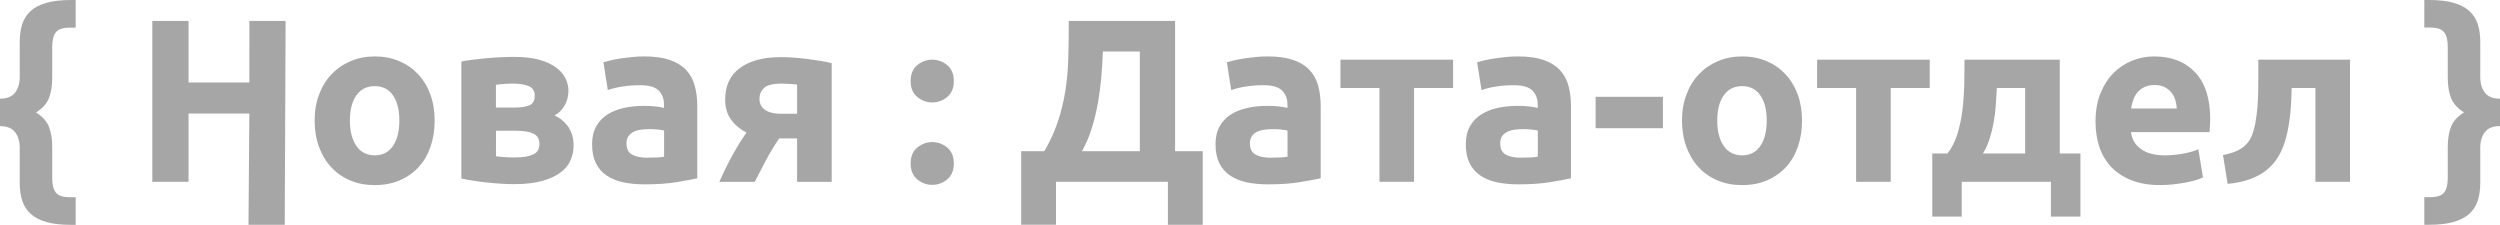
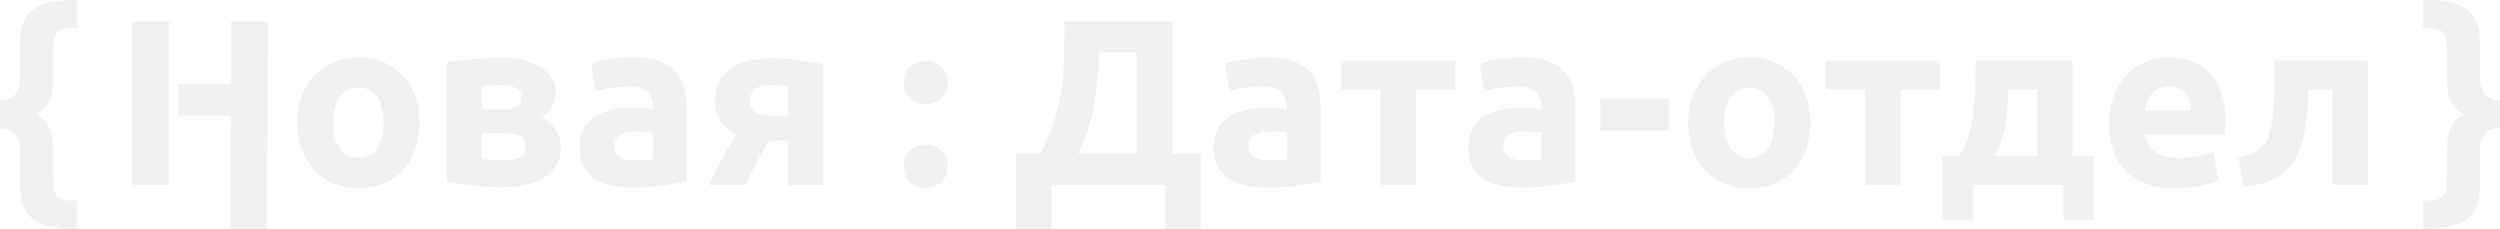
- <svg xmlns="http://www.w3.org/2000/svg" version="1.1" id="logo" x="0px" y="0px" viewBox="0 0 6992.3 628.6" style="enable-background:new 0 0 6992.3 628.6;" xml:space="preserve">
+ <svg xmlns="http://www.w3.org/2000/svg" version="1.1" id="logo" x="0px" y="0px" viewBox="0 0 6874.1 628.6" style="enable-background:new 0 0 6874.1 628.6;" xml:space="preserve">
  <style type="text/css">
- 	.st0{fill:#A6A6A6;}
+ 	.st0{fill:#F0F1F2;}
</style>
-   <path id="logoPath" class="st0" d="M2258.7,165c-13-1.7-26.1-3-39.3-3.9c-13.2-0.9-25.2-1.3-36-1.3c-48.5,0-86.5,10.2-114,30.5  c-27.5,20.4-41.2,49.6-41.2,87.7c0,22.5,5.4,41.3,16.2,56.2c10.8,14.9,25.3,27.2,43.5,36.7c-12.2,16.9-24.7,37-37.7,60.4  s-25.7,49.2-38.3,77.3h99c10-19.5,20.4-39.5,31.3-60.1c10.9-20.6,23.3-41.1,37.2-61.4h50v121.5h96.8V176.7  c-8.2-2.2-18.3-4.2-30.2-6.2C2284.1,168.6,2271.7,166.7,2258.7,165z M2182.6,318.1c-6.9,0-13.9-0.6-20.8-1.9  c-6.9-1.3-13.2-3.6-18.8-6.8c-5.6-3.3-10.1-7.6-13.6-13c-3.5-5.4-5.2-12-5.2-19.8c0-12.5,4.3-22.8,13-30.8c8.6-8,24.9-12,48.7-12  c6.5,0,14.3,0.4,23.4,1c9.1,0.6,15.8,1.2,20.1,1.6l0,81.7H2182.6z M2667.8,457.2c0,19.5-6.2,34.3-18.5,44.5S2623,517,2607.4,517  s-29.5-5.1-41.9-15.3c-12.4-10.2-18.5-25-18.5-44.5s6.2-34.3,18.5-44.5s26.3-15.3,41.9-15.3c15.6,0,29.6,5.1,41.9,15.3  C2661.6,422.9,2667.8,437.7,2667.8,457.2z M697.5,58.5h101.3l-2.4,570.2H695l2.4-311.1H527.3v190.9H426v-450h101.3v172.1h170.1  L697.5,58.5z M1169.1,207.2c-14.7-15.6-32.3-27.7-52.9-36.4s-43.2-13-67.9-13c-24.2,0-46.6,4.3-67.2,13s-38.4,20.8-53.3,36.4  c-15,15.6-26.7,34.4-35.1,56.5c-8.5,22.1-12.7,46.6-12.7,73.4s4.1,51.4,12.3,73.7c8.2,22.4,19.7,41.4,34.4,57.2s32.3,28,52.9,36.7  c20.5,8.7,43.4,13,68.5,13c25.6,0,48.6-4.3,69.2-13c20.5-8.7,38.2-20.9,52.9-36.7c14.7-15.8,26-34.9,33.8-57.2  c7.8-22.3,11.7-46.9,11.7-73.7c0-26.9-4.1-51.3-12.2-73.4C1195.3,241.6,1183.8,222.8,1169.1,207.2z M1099.1,408.2  c-11.9,17.5-28.9,26.3-51,26.3s-39.2-8.8-51.3-26.3c-12.1-17.5-18.2-41.2-18.2-71.1c0-29.9,6.1-53.4,18.2-70.5  c12.1-17.1,29.2-25.7,51.3-25.7s39.1,8.6,51,25.7c11.9,17.1,17.9,40.6,17.9,70.5C1117,366.9,1111,390.6,1099.1,408.2z M198.7,0h13  v77.3h-16.2c-19.5,0-32.6,4.3-39.3,13s-10.1,22.1-10.1,40.3V217c0,22.5-3,41.6-9.1,57.2c-6.1,15.6-18.2,29-36.4,40.3  c18.2,11.3,30.3,24.7,36.4,40.3c6.1,15.6,9.1,34.6,9.1,57.1v86.4c0,18.2,3.3,31.6,10.1,40.3c6.7,8.7,19.8,13,39.3,13h16.2v77.3h-13  c-27.3,0-50.1-2.6-68.5-7.8S97.1,608.3,86,598.4c-11-10-18.9-22.2-23.7-36.7s-7.1-31.1-7.1-49.7v-98.1c0-18.2-4.3-32.9-13-44.2  c-8.7-11.3-22.7-16.9-42.2-16.9V276c19.5,0,33.5-5.6,42.2-16.9s13-26,13-44.2v-98.1c0-18.6,2.4-35.2,7.1-49.7  C67.1,52.7,75,40.5,86,30.5S111.8,13,130.2,7.8C148.6,2.6,171.4,0,198.7,0z M1918.7,195.4c-11.5-12.1-26.8-21.4-45.8-27.9  c-19-6.4-42.8-9.7-71.4-9.7c-11.3,0-22.4,0.6-33.6,1.7c-11,1.1-21.5,2.4-31.5,3.9s-19.2,3.3-27.6,5.2c-8.4,1.9-15.5,3.8-21.1,5.5  L1700,252c11.7-4.4,25.6-7.7,41.6-10.1c16-2.4,32.2-3.6,48.7-3.6c24.7,0,42,4.9,52,14.9c9.9,10,14.9,23.2,14.9,39.6v9.1  c-6.1-1.7-14-3.1-23.7-4.2c-9.7-1.1-20.8-1.6-33.4-1.6c-18.6,0-36.6,1.8-53.9,5.5c-17.3,3.7-32.7,9.7-46.1,17.9  s-24.1,19.3-32.1,33.1c-8,13.9-12,30.8-12,50.7c0,20.8,3.5,38.3,10.4,52.6c6.9,14.2,16.9,25.8,29.9,34.7s28.4,15.3,46.4,19.2  c18,3.9,38,5.8,60.1,5.8c35,0,64.9-2.1,89.6-6.2c24.7-4.1,43.9-7.7,57.8-10.7V297.4c0-21.2-2.3-40.5-7.1-57.8  C1938.3,222.2,1930.2,207.5,1918.7,195.4z M1857.4,438.4c-5.2,0.9-12.1,1.6-20.8,2c-8.7,0.4-17.8,0.6-27.3,0.6  c-17.8,0-31.7-3-41.8-8.8c-10.2-5.8-15.3-16.3-15.3-31.5c0-7.8,1.7-14.3,5.2-19.5s8.2-9.3,14.3-12.3c6.1-3.1,13.1-5.1,21.1-6.2  c8.1-1.1,16.6-1.6,25.7-1.6c6.5,0,13.6,0.4,21.4,1.3c7.8,0.9,13.6,1.7,17.5,2.6V438.4z M1586.7,351c-5.2-6.7-10.9-12.4-17.2-17.2  c-6.3-4.7-12.4-8.4-18.5-11c11.2-5.7,20.5-14.7,27.9-27.3c7.3-12.6,11-26.4,11-41.6c0-11.3-2.6-22.5-7.8-33.8  c-5.2-11.2-13.8-21.4-25.7-30.5c-12-9.1-27.5-16.5-46.8-22.1c-19.3-5.6-43-8.4-71.1-8.4c-12.2,0-25.2,0.4-39,1  c-13.8,0.6-27.5,1.6-40.9,2.9s-26.1,2.7-38,4.2c-11.9,1.5-22,3.2-30.2,4.9v327.3c8.2,1.7,18.3,3.6,30.2,5.5  c11.9,1.9,24.6,3.7,38,5.2s27,2.7,40.9,3.6c13.9,0.9,26.9,1.3,39,1.3c31.1,0,57.3-3,78.8-9.2c21.2-6,38.3-14,51.3-24  c13-9.9,22.2-21.4,27.6-34.4s8.1-26.4,8.1-40.3c0-12.1-1.7-22.8-4.9-32.1C1596.1,365.7,1591.9,357.7,1586.7,351z M1387.1,237.1  c6.1-0.9,14-1.7,23.7-2.3c9.7-0.7,17.6-1,23.7-1c18.2,0,32.9,2.3,44.2,7.1c11.3,4.7,16.9,13.6,16.9,26.6c0,13.9-4.9,22.9-14.9,27  c-10,4.1-23,6.2-39,6.2l-54.6,0V237.1z M1490.6,432.3c-12.2,5.4-29.1,8.1-50.7,8.1c-8.7,0-18.1-0.4-28.3-1  c-10.2-0.7-18.3-1.4-24.4-2.3l0.1-71.4h56.5c21.2,0,37.4,2.7,48.4,8.1c11.1,5.4,16.6,15.1,16.6,28.9  C1508.8,417,1502.7,426.9,1490.6,432.3z M5761,166.9h-266.4c0,19-0.2,40.7-0.6,64.9c-0.5,24.3-2.1,48.6-4.9,73.1  s-7.6,47.6-14.3,69.5c-6.7,21.9-16.1,40.2-28.2,54.9h-42.2v176.6h82.5v-97.4h249.4v97.4h82.5V429.3H5761V166.9z M5664.2,429.3  h-118.1c7.8-12.6,14-26.4,18.8-41.6c4.8-15.1,8.6-30.6,11.4-46.4c2.8-15.9,4.7-31.9,5.8-48.1s2-31.9,2.9-47.1h79.2V429.3z   M6024.7,157.8c-20.8,0-41,3.9-60.7,11.7c-19.7,7.8-37.1,19.2-52.3,34.4c-15.2,15.1-27.4,34.1-36.7,56.8c-9.4,22.8-14,49.3-14,79.6  c0,25.1,3.6,48.5,10.6,70.2c7.1,21.7,18.2,40.4,33.1,56.2s33.8,28.2,56.5,37.3c22.7,9.1,49.5,13.6,80.2,13.6  c12.1,0,24.3-0.6,36.4-1.9c12.1-1.3,23.5-3,34.1-4.9s20.2-4.2,28.9-6.8c8.7-2.6,15.6-5.2,20.8-7.8l-13-78.6  c-10.8,4.8-24.8,8.8-41.9,12c-17.1,3.3-34.6,4.9-52.3,4.9c-27.7,0-49.8-5.8-66.2-17.5s-25.7-27.5-27.9-47.4h219.5  c0.4-5.2,0.9-11.2,1.3-17.9c0.5-6.7,0.7-12.9,0.7-18.5c0-57.6-14.1-101.2-42.2-130.9C6111.5,172.6,6073.2,157.8,6024.7,157.8z   M6088.3,303.4h-127.8c1.3-8.3,3.4-16.4,6.2-24.4s6.8-15,12-21.1c5.2-6,11.7-10.9,19.5-14.6s17.1-5.5,27.9-5.5  c11.2,0,20.6,1.9,28.2,5.8c7.5,3.9,13.8,8.8,18.8,14.9c4.9,6.1,8.6,13,11,20.8C6086.4,287.1,6087.9,295.1,6088.3,303.4L6088.3,303.4  z M5082.3,166.9h315v79.2h-109.1v262.4h-96.8V246.1h-109.1V166.9z M2667.8,226.7c0,19.5-6.2,34.3-18.5,44.5s-26.3,15.3-41.9,15.3  c-15.6,0-29.5-5.1-41.9-15.3c-12.3-10.2-18.5-25-18.5-44.5s6.2-34.3,18.5-44.5s26.3-15.3,41.9-15.3c15.6,0,29.6,5.1,41.9,15.3  C2661.6,192.3,2667.8,207.2,2667.8,226.7z M6316.3,166.8h256.5v341.6H6476V246.1h-66.3c-0.4,12.6-1,25.9-1.6,39.9  c-0.6,14.1-1.8,28.1-3.6,42.2c-1.7,14.1-4,27.8-6.8,41.2c-2.8,13.4-6.4,26-10.7,37.7c-5.2,13.9-11.8,26.7-19.8,38.6  c-8,11.9-18.2,22.6-30.5,32.1s-27.3,17.4-44.8,23.7c-17.5,6.3-38,10.5-61.4,12.7l-13-80.5c22.1-4.3,39.2-10.5,51.3-18.5  c12.1-8,21.2-18.3,27.3-30.8c4.8-10.8,8.5-23.4,11.4-37.7c2.8-14.3,4.9-29.3,6.2-45.1c1.3-15.8,2.1-31.9,2.3-48.4  c0.2-16.4,0.3-32.2,0.3-47.4V166.8z M4993.5,207.2c-14.7-15.6-32.3-27.7-52.9-36.4s-43.2-13-67.9-13c-24.2,0-46.6,4.3-67.2,13  c-20.6,8.7-38.4,20.8-53.3,36.4c-15,15.6-26.7,34.4-35.1,56.5c-8.5,22.1-12.7,46.6-12.7,73.4s4.1,51.4,12.3,73.7  c8.2,22.4,19.7,41.4,34.4,57.2c14.7,15.8,32.3,28,52.9,36.7c20.5,8.7,43.4,13,68.5,13c25.6,0,48.6-4.3,69.2-13  c20.5-8.7,38.2-20.9,52.9-36.7c14.7-15.8,26-34.9,33.8-57.2c7.8-22.3,11.7-46.9,11.7-73.7c0-26.9-4.1-51.3-12.2-73.4  C5019.7,241.6,5008.2,222.8,4993.5,207.2z M4923.5,408.2c-11.9,17.5-28.9,26.3-51,26.3c-22.1,0-39.2-8.8-51.3-26.3  S4803,367,4803,337.1c0-29.9,6.1-53.4,18.2-70.5c12.1-17.1,29.2-25.7,51.3-25.7s39.1,8.6,51,25.7c11.9,17.1,17.9,40.6,17.9,70.5  C4941.4,366.9,4935.5,390.6,4923.5,408.2z M6992.3,276.1v76.5c-19.5,0-33.6,5.6-42.2,16.9c-8.7,11.3-13,26-13,44.2v98.1  c0,18.6-2.4,35.2-7.1,49.7c-4.8,14.5-12.7,26.7-23.7,36.7c-11,9.9-25.8,17.5-44.2,22.7c-18.4,5.2-41.2,7.8-68.5,7.8h-13v-77.3h16.2  c19.5,0,32.6-4.3,39.3-13c6.7-8.7,10.1-22.1,10.1-40.3v-86.4c0-22.5,3-41.6,9.1-57.1c6.1-15.6,18.2-29,36.4-40.3  c-18.2-11.2-30.3-24.7-36.4-40.3c-6.1-15.6-9.1-34.6-9.1-57.2v-86.4c0-18.2-3.4-31.6-10.1-40.3s-19.8-13-39.3-13h-16.2V0h13  c27.3,0,50.1,2.6,68.5,7.8s33.1,12.8,44.2,22.7c11,10,18.9,22.2,23.7,36.7c4.8,14.5,7.1,31.1,7.1,49.7V215c0,18.2,4.3,32.9,13,44.2  C6958.8,270.5,6972.8,276.1,6992.3,276.1z M3286.6,58.5h-297.4V76c0,32.9-0.5,64.3-1.6,94.2c-1,29.8-3.9,58.9-8.4,87  c-4.6,28.1-11.4,55.8-20.5,83.1c-9.1,27.3-21.7,54.8-37.7,82.5h-64.9v205.8h97.4V508.5h313v120.2h97.4V422.8h-77.3V58.5z   M3188,422.8h-161.7c10.9-19.5,19.9-40.6,27-63.3c7.1-22.7,12.9-46.1,17.2-70.1c4.3-24.1,7.5-48.4,9.7-73.1  c2.1-24.7,3.6-48.7,4.5-72.1H3188V422.8z M3662.4,195.4c-11.5-12.1-26.8-21.4-45.8-27.9c-19-6.4-42.8-9.7-71.4-9.7  c-11.3,0-22.4,0.6-33.6,1.7c-11,1.1-21.5,2.4-31.5,3.9s-19.2,3.3-27.6,5.2c-8.4,1.9-15.5,3.8-21.1,5.5l12.3,77.9  c11.7-4.4,25.6-7.7,41.6-10.1c16-2.4,32.2-3.6,48.7-3.6c24.7,0,42,4.9,52,14.9c9.9,10,14.9,23.2,14.9,39.6v9.1  c-6.1-1.7-14-3.1-23.7-4.2c-9.7-1.1-20.8-1.6-33.4-1.6c-18.6,0-36.6,1.8-53.9,5.5s-32.7,9.7-46.1,17.9  c-13.4,8.2-24.1,19.3-32.1,33.1c-8,13.9-12,30.8-12,50.7c0,20.8,3.5,38.3,10.4,52.6c6.9,14.2,16.9,25.8,29.9,34.7  s28.4,15.3,46.4,19.2c18,3.9,38,5.8,60.1,5.8c35,0,64.9-2.1,89.6-6.2c24.7-4.1,43.9-7.7,57.8-10.7V297.4c0-21.2-2.3-40.5-7.1-57.8  C3682,222.2,3673.9,207.5,3662.4,195.4z M3601.1,438.4c-5.2,0.9-12.1,1.6-20.8,2c-8.7,0.4-17.8,0.6-27.3,0.6  c-17.8,0-31.8-3-41.8-8.8c-10.2-5.8-15.3-16.3-15.3-31.5c0-7.8,1.7-14.3,5.2-19.5s8.2-9.3,14.3-12.3c6.1-3.1,13.1-5.1,21.1-6.2  c8.1-1.1,16.6-1.6,25.7-1.6c6.5,0,13.6,0.4,21.4,1.3c7.8,0.9,13.6,1.7,17.5,2.6V438.4z M4362.4,195.4  c-11.5-12.1-26.8-21.4-45.8-27.9c-19-6.4-42.8-9.7-71.4-9.7c-11.2,0-22.4,0.6-33.6,1.7c-11,1.1-21.5,2.4-31.5,3.9  s-19.2,3.3-27.6,5.2c-8.4,1.9-15.5,3.8-21.1,5.5l12.3,77.9c11.7-4.4,25.6-7.7,41.6-10.1c16-2.4,32.2-3.6,48.7-3.6  c24.7,0,42,4.9,52,14.9c9.9,10,14.9,23.2,14.9,39.6v9.1c-6.1-1.7-14-3.1-23.7-4.2c-9.7-1.1-20.8-1.6-33.4-1.6  c-18.6,0-36.6,1.8-53.9,5.5c-17.3,3.7-32.7,9.7-46.1,17.9s-24.1,19.3-32.1,33.1c-8,13.9-12,30.8-12,50.7c0,20.8,3.5,38.3,10.4,52.6  c6.9,14.2,16.9,25.8,29.9,34.7s28.4,15.3,46.4,19.2c18,3.9,38,5.8,60.1,5.8c35,0,64.9-2.1,89.6-6.2c24.7-4.1,43.9-7.7,57.8-10.7  V297.4c0-21.2-2.3-40.5-7.1-57.8C4382,222.2,4373.9,207.5,4362.4,195.4z M4301.1,438.4c-5.2,0.9-12.1,1.6-20.8,2  c-8.7,0.4-17.8,0.6-27.3,0.6c-17.7,0-31.7-3-41.8-8.8c-10.2-5.8-15.3-16.3-15.3-31.5c0-7.8,1.7-14.3,5.2-19.5s8.2-9.3,14.3-12.3  c6.1-3.1,13.1-5.1,21.1-6.2c8.1-1.1,16.6-1.6,25.7-1.6c6.5,0,13.6,0.4,21.4,1.3c7.8,0.9,13.6,1.7,17.5,2.6V438.4z M4064.1,166.9  l0,79.2H3955v262.4h-96.8V246.1h-109.1v-79.2H4064.1z M4462.8,270.8h188.3v87.7h-188.3V270.8z" />
+   <g>
+     <polygon class="st0" points="464.9,230.6 464.9,214.1 464.9,58.5 363.6,58.5 363.6,508.5 464.9,508.5 464.9,343.6 464.9,317.6  " />
+     <path class="st0" d="M130.2,7.8C111.8,13,97,20.5,86,30.5S67.1,52.7,62.3,67.1c-4.7,14.5-7.1,31.1-7.1,49.7v98.1   c0,18.2-4.3,32.9-13,44.2C33.5,270.4,19.5,276,0,276v76.8c19.5,0,33.5,5.6,42.2,16.9s13,26,13,44.2V512c0,18.6,2.3,35.2,7.1,49.7   S75,588.4,86,598.4c11.1,9.9,25.8,17.5,44.2,22.7s41.2,7.8,68.5,7.8h13v-77.3h-16.2c-19.5,0-32.6-4.3-39.3-13   c-6.8-8.7-10.1-22.1-10.1-40.3v-86.4c0-22.5-3-41.5-9.1-57.1s-18.2-29-36.4-40.3c18.2-11.3,30.3-24.7,36.4-40.3   c6.1-15.6,9.1-34.7,9.1-57.2v-86.4c0-18.2,3.4-31.6,10.1-40.3c6.7-8.7,19.8-13,39.3-13h16.2V0h-13C171.4,0,148.6,2.6,130.2,7.8z" />
+     <path class="st0" d="M2196.3,165c-13-1.7-26.1-3-39.3-3.9s-25.2-1.3-36-1.3c-48.5,0-86.5,10.2-114,30.5   c-27.5,20.4-41.2,49.6-41.2,87.7c0,22.5,5.4,41.3,16.2,56.2c10.8,14.9,25.3,27.2,43.5,36.7c-12.2,16.9-24.7,37-37.7,60.4   s-25.7,49.2-38.3,77.3h99c10-19.5,20.4-39.5,31.3-60.1c10.9-20.6,23.3-41.1,37.2-61.4h50v121.5h96.8V176.7   c-8.2-2.2-18.3-4.2-30.2-6.2C2221.8,168.6,2209.3,166.7,2196.3,165z M2167,318.1h-46.8l0,0c-6.9,0-13.9-0.6-20.8-1.9   c-6.9-1.3-13.2-3.6-18.8-6.8c-5.6-3.3-10.1-7.6-13.6-13s-5.2-12-5.2-19.8c0-12.5,4.3-22.8,13-30.8c8.6-8,24.9-12,48.7-12   c6.5,0,14.3,0.4,23.4,1c9.1,0.6,15.8,1.2,20.1,1.6L2167,318.1L2167,318.1z" />
+     <path class="st0" d="M1106.8,207.2c-14.7-15.6-32.3-27.7-52.9-36.4s-43.2-13-67.9-13c-24.2,0-46.6,4.3-67.2,13   s-38.4,20.8-53.3,36.4c-15,15.6-26.7,34.4-35.1,56.5c-8.5,22.1-12.7,46.6-12.7,73.4s4.1,51.4,12.3,73.7   c8.2,22.4,19.7,41.4,34.4,57.2c14.7,15.8,32.3,28,52.9,36.7c20.5,8.7,43.4,13,68.5,13c25.6,0,48.6-4.3,69.2-13   c20.5-8.7,38.2-20.9,52.9-36.7c14.7-15.8,26-34.9,33.8-57.2s11.7-46.9,11.7-73.7c0-26.9-4.1-51.3-12.2-73.4   C1133,241.6,1121.5,222.8,1106.8,207.2z M1036.8,408.2c-11.9,17.5-28.9,26.3-51,26.3s-39.2-8.8-51.3-26.3s-18.2-41.2-18.2-71.1   s6.1-53.4,18.2-70.5c12.1-17.1,29.2-25.7,51.3-25.7s39.1,8.6,51,25.7s17.9,40.6,17.9,70.5C1054.7,366.9,1048.7,390.6,1036.8,408.2z   " />
+     <path class="st0" d="M2586.9,412.7c-12.3-10.2-26.3-15.3-41.9-15.3c-15.6,0-29.6,5.1-41.9,15.3s-18.5,25-18.5,44.5   s6.1,34.3,18.5,44.5s26.3,15.3,41.9,15.3s29.6-5.1,41.9-15.3s18.5-25,18.5-44.5S2599.2,422.9,2586.9,412.7z" />
+     <path class="st0" d="M1524.3,351c-5.2-6.7-10.9-12.4-17.2-17.2c-6.3-4.7-12.4-8.4-18.5-11c11.2-5.7,20.5-14.7,27.9-27.3   c7.3-12.6,11-26.4,11-41.6c0-11.3-2.6-22.5-7.8-33.8c-5.2-11.2-13.8-21.4-25.7-30.5c-12-9.1-27.5-16.5-46.8-22.1s-43-8.4-71.1-8.4   c-12.2,0-25.2,0.4-39,1s-27.5,1.6-40.9,2.9s-26.1,2.7-38,4.2s-22,3.2-30.2,4.9v327.3c8.2,1.7,18.3,3.6,30.2,5.5   c11.9,1.9,24.6,3.7,38,5.2s27,2.7,40.9,3.6c13.9,0.9,26.9,1.3,39,1.3c31.1,0,57.3-3,78.8-9.2c21.2-6,38.3-14,51.3-24   c13-9.9,22.2-21.4,27.6-34.4s8.1-26.4,8.1-40.3c0-12.1-1.7-22.8-4.9-32.1C1533.8,365.7,1529.6,357.7,1524.3,351z M1324.7,237.1   L1324.7,237.1c6.1-0.9,14-1.7,23.7-2.3c9.7-0.7,17.6-1,23.7-1c18.2,0,32.9,2.3,44.2,7.1c11.3,4.7,16.9,13.6,16.9,26.6   c0,13.9-4.9,22.9-14.9,27s-23,6.2-39,6.2h-54.6L1324.7,237.1L1324.7,237.1z M1428.2,432.3c-12.2,5.4-29.1,8.1-50.7,8.1   c-8.7,0-18.1-0.4-28.3-1c-10.2-0.7-18.3-1.4-24.4-2.3l0.1-71.4h56.5c21.2,0,37.4,2.7,48.4,8.1c11.1,5.4,16.6,15.1,16.6,28.9   C1446.5,417,1440.3,426.9,1428.2,432.3z" />
+     <polygon class="st0" points="635,230.6 490.3,230.6 490.3,317.6 635,317.6 632.6,628.7 734,628.7 736.4,58.5 635.1,58.5  " />
+     <path class="st0" d="M1856.3,195.4c-11.5-12.1-26.8-21.4-45.8-27.9c-19-6.4-42.8-9.7-71.4-9.7c-11.3,0-22.4,0.6-33.6,1.7   c-11,1.1-21.5,2.4-31.5,3.9s-19.2,3.3-27.6,5.2s-15.5,3.8-21.1,5.5l12.3,77.9c11.7-4.4,25.6-7.7,41.6-10.1   c16-2.4,32.2-3.6,48.7-3.6c24.7,0,42,4.9,52,14.9c9.9,10,14.9,23.2,14.9,39.6v9.1c-6.1-1.7-14-3.1-23.7-4.2s-20.8-1.6-33.4-1.6   c-18.6,0-36.6,1.8-53.9,5.5s-32.7,9.7-46.1,17.9c-13.4,8.2-24.1,19.3-32.1,33.1c-8,13.9-12,30.8-12,50.7c0,20.8,3.5,38.3,10.4,52.6   c6.9,14.2,16.9,25.8,29.9,34.7s28.4,15.3,46.4,19.2c18,3.9,38,5.8,60.1,5.8c35,0,64.9-2.1,89.6-6.2s43.9-7.7,57.8-10.7V297.4   c0-21.2-2.3-40.5-7.1-57.8C1876,222.2,1867.8,207.5,1856.3,195.4z M1774.2,440.4c-8.7,0.4-17.8,0.6-27.3,0.6   c-17.8,0-31.7-3-41.8-8.8c-10.2-5.8-15.3-16.3-15.3-31.5c0-7.8,1.7-14.3,5.2-19.5s8.2-9.3,14.3-12.3c6.1-3.1,13.1-5.1,21.1-6.2   c8.1-1.1,16.6-1.6,25.7-1.6c6.5,0,13.6,0.4,21.4,1.3s13.6,1.7,17.5,2.6v73.4l0,0C1789.9,439.3,1783,440,1774.2,440.4z" />
+     <path class="st0" d="M5698.6,166.9h-266.4c0,19-0.2,40.7-0.6,64.9c-0.5,24.3-2.1,48.6-4.9,73.1s-7.6,47.6-14.3,69.5   c-6.7,21.9-16.1,40.2-28.2,54.9H5342v176.6h82.5v-97.4h249.4v97.4h82.5V429.3h-57.8V166.9z M5483.8,429.3   c7.8-12.6,14-26.4,18.8-41.6c4.8-15.1,8.6-30.6,11.4-46.4c2.8-15.9,4.7-31.9,5.8-48.1s2-31.9,2.9-47.1h79.2v183.2H5483.8z" />
+     <polygon class="st0" points="5019.9,246.1 5129,246.1 5129,508.5 5225.8,508.5 5225.8,246.1 5334.9,246.1 5334.9,166.9    5019.9,166.9  " />
+     <path class="st0" d="M5962.4,157.8c-20.8,0-41,3.9-60.7,11.7s-37.1,19.2-52.3,34.4c-15.2,15.1-27.4,34.1-36.7,56.8   c-9.4,22.8-14,49.3-14,79.6c0,25.1,3.6,48.5,10.6,70.2c7.1,21.7,18.2,40.4,33.1,56.2c14.9,15.8,33.8,28.2,56.5,37.3   s49.5,13.6,80.2,13.6c12.1,0,24.3-0.6,36.4-1.9c12.1-1.3,23.5-3,34.1-4.9s20.2-4.2,28.9-6.8c8.7-2.6,15.6-5.2,20.8-7.8l-13-78.6   c-10.8,4.8-24.8,8.8-41.9,12c-17.1,3.3-34.6,4.9-52.3,4.9c-27.7,0-49.8-5.8-66.2-17.5s-25.7-27.5-27.9-47.4h219.5   c0.4-5.2,0.9-11.2,1.3-17.9c0.5-6.7,0.7-12.9,0.7-18.5c0-57.6-14.1-101.2-42.2-130.9S6010.9,157.8,5962.4,157.8z M5898.1,303.4   c1.3-8.3,3.4-16.4,6.2-24.4s6.8-15,12-21.1c5.2-6,11.7-10.9,19.5-14.6s17.1-5.5,27.9-5.5c11.2,0,20.6,1.9,28.2,5.8   c7.5,3.9,13.8,8.8,18.8,14.9c4.9,6.1,8.6,13,11,20.8c2.3,7.8,3.8,15.8,4.2,24.1H5898.1z" />
+     <path class="st0" d="M2586.9,182.2c-12.3-10.2-26.3-15.3-41.9-15.3c-15.6,0-29.6,5.1-41.9,15.3s-18.5,25-18.5,44.5   s6.2,34.3,18.5,44.5c12.4,10.2,26.3,15.3,41.9,15.3c15.6,0,29.6-5.1,41.9-15.3s18.5-25,18.5-44.5S2599.2,192.3,2586.9,182.2z" />
+     <path class="st0" d="M6831.9,259.2c-8.7-11.3-13-26-13-44.2v-98.1c0-18.6-2.3-35.2-7.1-49.7c-4.8-14.5-12.7-26.7-23.7-36.7   c-11.1-9.9-25.8-17.5-44.2-22.7S6702.7,0,6675.4,0h-13v77.1h16.2c19.5,0,32.6,4.3,39.3,13s10.1,22.1,10.1,40.3v86.4   c0,22.6,3,41.6,9.1,57.2s18.2,29.1,36.4,40.3c-18.2,11.3-30.3,24.7-36.4,40.3c-6.1,15.5-9.1,34.6-9.1,57.1v86.4   c0,18.2-3.4,31.6-10.1,40.3s-19.8,13-39.3,13h-16.2v77.3h13c27.3,0,50.1-2.6,68.5-7.8s33.2-12.8,44.2-22.7   c11-10,18.9-22.2,23.7-36.7c4.7-14.5,7.1-31.1,7.1-49.7v-98.1c0-18.2,4.3-32.9,13-44.2c8.6-11.3,22.7-16.9,42.2-16.9v-76.5   C6854.6,276.1,6840.6,270.5,6831.9,259.2z" />
+     <path class="st0" d="M4931.1,207.2c-14.7-15.6-32.3-27.7-52.9-36.4s-43.2-13-67.9-13c-24.2,0-46.6,4.3-67.2,13   s-38.4,20.8-53.3,36.4c-15,15.6-26.7,34.4-35.1,56.5c-8.5,22.1-12.7,46.6-12.7,73.4s4.1,51.4,12.3,73.7   c8.2,22.4,19.7,41.4,34.4,57.2c14.7,15.8,32.3,28,52.9,36.7c20.5,8.7,43.4,13,68.5,13c25.6,0,48.6-4.3,69.2-13   c20.5-8.7,38.2-20.9,52.9-36.7c14.7-15.8,26-34.9,33.8-57.2s11.7-46.9,11.7-73.7c0-26.9-4.1-51.3-12.2-73.4   C4957.4,241.6,4945.9,222.8,4931.1,207.2z M4861.1,408.2c-11.9,17.5-28.9,26.3-51,26.3s-39.2-8.8-51.3-26.3s-18.2-41.2-18.2-71.1   s6.1-53.4,18.2-70.5s29.2-25.7,51.3-25.7s39.1,8.6,51,25.7s17.9,40.6,17.9,70.5C4879,366.9,4873.1,390.6,4861.1,408.2z" />
+     <path class="st0" d="M6253.9,205.8c0,15.2-0.1,31-0.3,47.4c-0.2,16.5-1,32.6-2.3,48.4s-3.4,30.8-6.2,45.1   c-2.9,14.3-6.6,26.9-11.4,37.7c-6.1,12.5-15.2,22.8-27.3,30.8c-12.1,8-29.2,14.2-51.3,18.5l13,80.5c23.4-2.2,43.9-6.4,61.4-12.7   c17.5-6.3,32.5-14.2,44.8-23.7s22.5-20.2,30.5-32.1s14.6-24.7,19.8-38.6c4.3-11.7,7.9-24.3,10.7-37.7c2.8-13.4,5.1-27.1,6.8-41.2   c1.8-14.1,3-28.1,3.6-42.2c0.6-14,1.2-27.3,1.6-39.9h66.3v262.3h96.8V166.8h-256.5V205.8z" />
+     <path class="st0" d="M3224.2,58.5h-297.4V76c0,32.9-0.5,64.3-1.6,94.2c-1,29.8-3.9,58.9-8.4,87c-4.6,28.1-11.4,55.8-20.5,83.1   s-21.7,54.8-37.7,82.5h-64.9v205.8h97.4V508.5h313v120.2h97.4V422.8h-77.3V58.5z M3125.6,422.8h-161.7c10.9-19.5,19.9-40.6,27-63.3   c7.1-22.7,12.9-46.1,17.2-70.1c4.3-24.1,7.5-48.4,9.7-73.1c2.1-24.7,3.6-48.7,4.5-72.1h103.3V422.8z" />
+     <path class="st0" d="M3600,195.4c-11.5-12.1-26.8-21.4-45.8-27.9c-19-6.4-42.8-9.7-71.4-9.7c-11.3,0-22.4,0.6-33.6,1.7   c-11,1.1-21.5,2.4-31.5,3.9s-19.2,3.3-27.6,5.2c-8.4,1.9-15.5,3.8-21.1,5.5l12.3,77.9c11.7-4.4,25.6-7.7,41.6-10.1   c16-2.4,32.2-3.6,48.7-3.6c24.7,0,42,4.9,52,14.9c9.9,10,14.9,23.2,14.9,39.6v9.1c-6.1-1.7-14-3.1-23.7-4.2s-20.8-1.6-33.4-1.6   c-18.6,0-36.6,1.8-53.9,5.5s-32.7,9.7-46.1,17.9c-13.4,8.2-24.1,19.3-32.1,33.1c-8,13.9-12,30.8-12,50.7c0,20.8,3.5,38.3,10.4,52.6   c6.9,14.2,16.9,25.8,29.9,34.7s28.4,15.3,46.4,19.2c18,3.9,38,5.8,60.1,5.8c35,0,64.9-2.1,89.6-6.2c24.7-4.1,43.9-7.7,57.8-10.7   V297.4c0-21.2-2.3-40.5-7.1-57.8C3619.6,222.2,3611.5,207.5,3600,195.4z M3517.9,440.4c-8.7,0.4-17.8,0.6-27.3,0.6   c-17.8,0-31.8-3-41.8-8.8c-10.2-5.8-15.3-16.3-15.3-31.5c0-7.8,1.7-14.3,5.2-19.5s8.2-9.3,14.3-12.3c6.1-3.1,13.1-5.1,21.1-6.2   c8.1-1.1,16.6-1.6,25.7-1.6c6.5,0,13.6,0.4,21.4,1.3c7.8,0.9,13.6,1.7,17.5,2.6v73.4l0,0C3533.6,439.3,3526.6,440,3517.9,440.4z" />
+     <path class="st0" d="M4300,195.4c-11.5-12.1-26.8-21.4-45.8-27.9c-19-6.4-42.8-9.7-71.4-9.7c-11.2,0-22.4,0.6-33.6,1.7   c-11,1.1-21.5,2.4-31.5,3.9s-19.2,3.3-27.6,5.2s-15.5,3.8-21.1,5.5l12.3,77.9c11.7-4.4,25.6-7.7,41.6-10.1   c16-2.4,32.2-3.6,48.7-3.6c24.7,0,42,4.9,52,14.9c9.9,10,14.9,23.2,14.9,39.6v9.1c-6.1-1.7-14-3.1-23.7-4.2s-20.8-1.6-33.4-1.6   c-18.6,0-36.6,1.8-53.9,5.5s-32.7,9.7-46.1,17.9c-13.4,8.2-24.1,19.3-32.1,33.1c-8,13.9-12,30.8-12,50.7c0,20.8,3.5,38.3,10.4,52.6   c6.9,14.2,16.9,25.8,29.9,34.7s28.4,15.3,46.4,19.2c18,3.9,38,5.8,60.1,5.8c35,0,64.9-2.1,89.6-6.2s43.9-7.7,57.8-10.7V297.4   c0-21.2-2.3-40.5-7.1-57.8C4319.6,222.2,4311.5,207.5,4300,195.4z M4238.8,438.4L4238.8,438.4c-5.2,0.9-12.1,1.6-20.8,2   c-8.7,0.4-17.8,0.6-27.3,0.6c-17.7,0-31.7-3-41.8-8.8c-10.2-5.8-15.3-16.3-15.3-31.5c0-7.8,1.7-14.3,5.2-19.5s8.2-9.3,14.3-12.3   c6.1-3.1,13.1-5.1,21.1-6.2c8.1-1.1,16.6-1.6,25.7-1.6c6.5,0,13.6,0.4,21.4,1.3s13.6,1.7,17.5,2.6L4238.8,438.4L4238.8,438.4z" />
+     <polygon class="st0" points="3686.7,246.1 3795.8,246.1 3795.8,508.5 3892.6,508.5 3892.6,246.1 4001.8,246.1 4001.8,166.9    3686.7,166.9  " />
+     <rect x="4400.4" y="270.8" class="st0" width="188.3" height="87.7" />
+   </g>
</svg>
